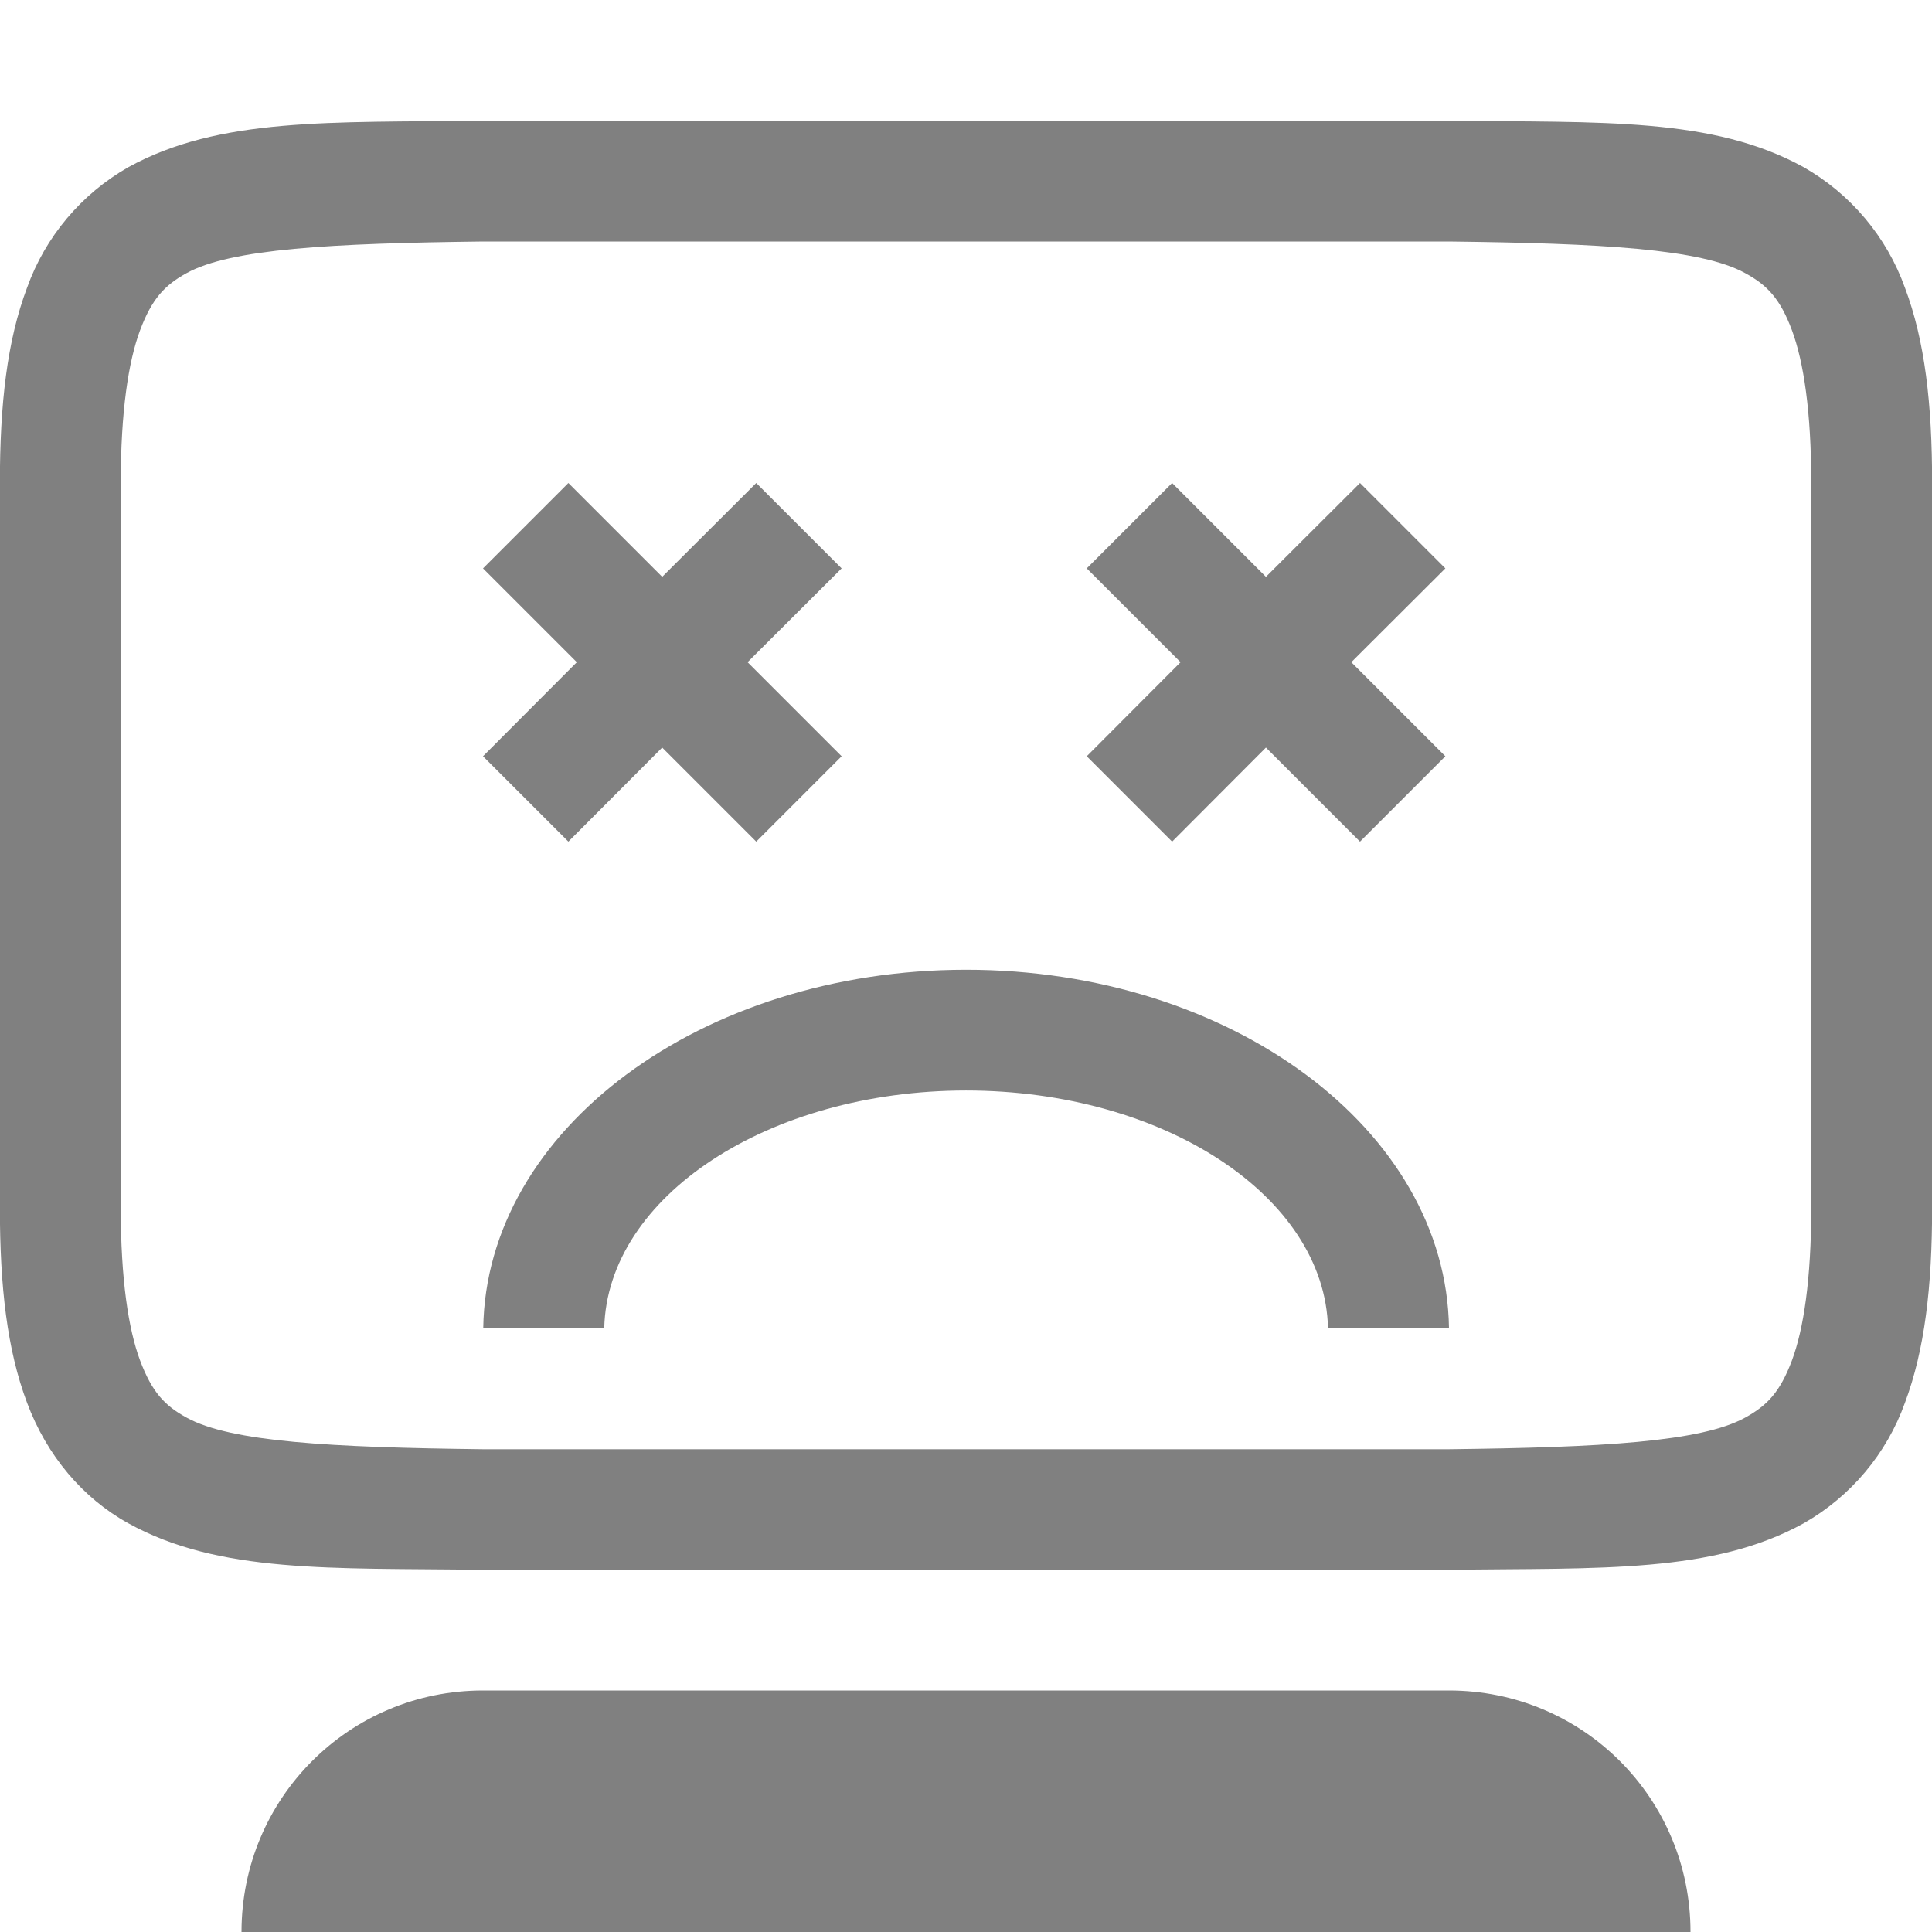
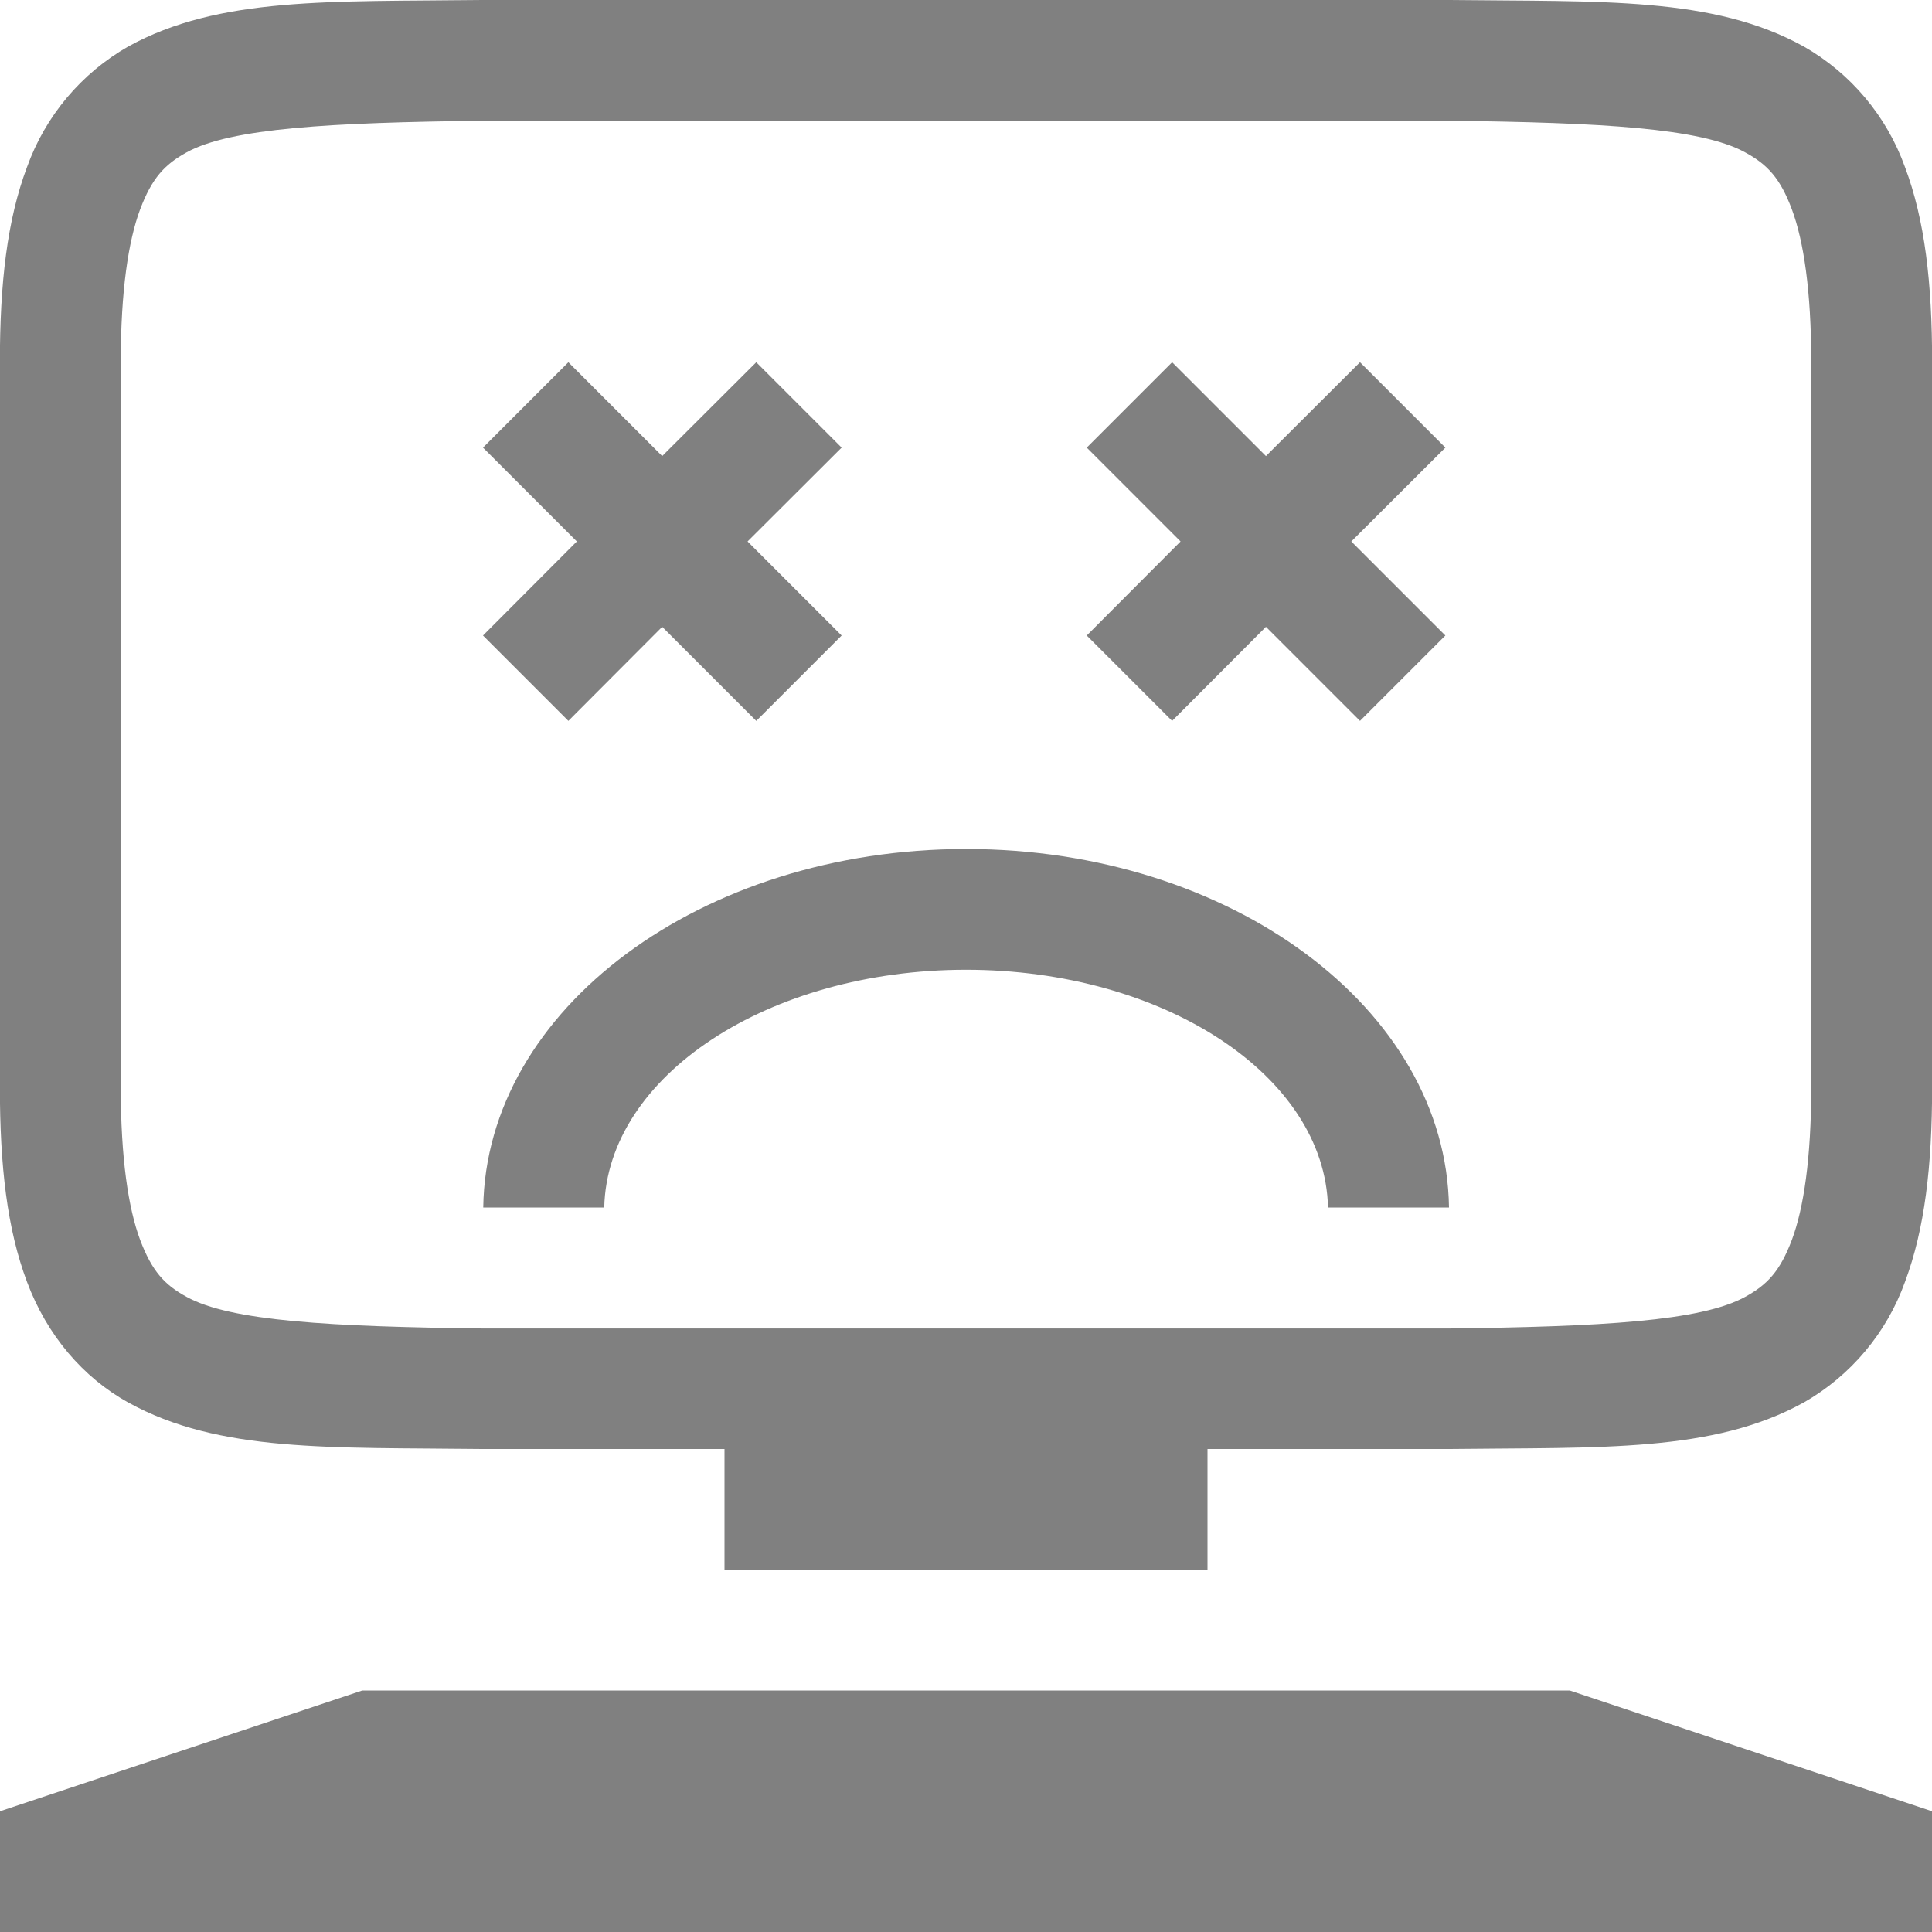
<svg xmlns="http://www.w3.org/2000/svg" version="1.1" viewBox="0 0 16 16">
-   <path d="m3.994 1c-1.258 0.015-2.179-0.03-2.932 0.385-0.389 0.222-0.687 0.576-0.838 0.998-0.165 0.438-0.225 0.96-0.225 1.617v6c0 0.658 0.06 1.179 0.225 1.617 0.164 0.439 0.462 0.79 0.838 0.998 0.753 0.416 1.674 0.37 2.932 0.385h8.012c1.258-0.015 2.179 0.03 2.932-0.385 0.389-0.222 0.687-0.576 0.838-0.998 0.164-0.438 0.225-0.96 0.225-1.617v-6c0-0.658-0.06-1.179-0.225-1.617-0.151-0.422-0.449-0.776-0.838-0.998-0.753-0.416-1.674-0.37-2.932-0.385h-8.008-0.004zm0.006 1h8c1.259 0.015 2.087 0.06 2.453 0.262 0.184 0.1 0.29 0.213 0.387 0.473s0.16 0.674 0.16 1.266v6c0 0.592-0.063 1.006-0.16 1.266-0.098 0.26-0.203 0.372-0.387 0.473-0.366 0.202-1.194 0.247-2.453 0.262h-8c-1.259-0.015-2.09-0.06-2.455-0.262-0.183-0.1-0.287-0.213-0.385-0.473-0.097-0.26-0.16-0.674-0.16-1.266v-6c0-0.592 0.063-1.006 0.16-1.266 0.098-0.26 0.202-0.372 0.385-0.473 0.366-0.202 1.196-0.247 2.455-0.262zm0.707 2-0.707 0.707 0.777 0.777-0.777 0.779 0.707 0.707 0.777-0.779 0.779 0.779 0.707-0.707-0.779-0.779 0.779-0.777-0.707-0.707-0.779 0.777-0.777-0.777zm5 0-0.707 0.707 0.777 0.777-0.777 0.779 0.707 0.707 0.777-0.779 0.779 0.779 0.707-0.707-0.779-0.779 0.779-0.777-0.707-0.707-0.779 0.777-0.777-0.777zm-1.707 4.031a4 3 0 0 0-3.998 2.969h1.002a3 2 0 0 1 2.996-1.969 3 2 0 0 1 2.998 1.969h1.002a4 3 0 0 0-4-2.969zm-4 5.969c-1.108 0-2 0.892-2 2h12c0-1.108-0.892-2-2-2h-8z" fill="#808080" style="font-feature-settings:normal;font-variant-alternates:normal;font-variant-caps:normal;font-variant-ligatures:normal;font-variant-numeric:normal;font-variant-position:normal;isolation:auto;mix-blend-mode:normal;shape-padding:0;text-decoration-color:#000000;text-decoration-line:none;text-decoration-style:solid;text-indent:0;text-orientation:mixed;text-transform:none" />
+   <g transform="translate(-312 -120)" fill="gray">
+     <path transform="translate(312,120)" d="m3.994 0c-1.258 0.015-2.179-0.03-2.932 0.385a1.88 1.88 0 0 0-0.838 0.998c-0.165 0.438-0.225 0.96-0.225 1.617v6c0 0.658 0.06 1.179 0.225 1.617 0.164 0.439 0.462 0.79 0.838 0.998 0.753 0.416 1.674 0.37 2.932 0.385h2.006v1h4v-1h2.006c1.258-0.015 2.179 0.03 2.932-0.385a1.88 1.88 0 0 0 0.838-0.998c0.164-0.438 0.225-0.96 0.225-1.617v-6c0-0.658-0.06-1.179-0.225-1.617a1.88 1.88 0 0 0-0.838-0.998c-0.753-0.416-1.674-0.37-2.932-0.385h-8.008-0.004zm0.006 1h8c1.259 0.015 2.087 0.06 2.453 0.262 0.184 0.1 0.29 0.213 0.387 0.473s0.16 0.674 0.16 1.266v6c0 0.592-0.063 1.006-0.16 1.266-0.098 0.26-0.203 0.372-0.387 0.473-0.366 0.202-1.194 0.247-2.453 0.262h-8c-1.259-0.015-2.09-0.06-2.455-0.262-0.183-0.1-0.287-0.213-0.385-0.473-0.097-0.26-0.16-0.674-0.16-1.266v-6c0-0.592 0.063-1.006 0.16-1.266 0.098-0.26 0.202-0.372 0.385-0.473 0.366-0.202 1.196-0.247 2.455-0.262zm0.707 2-0.707 0.707 0.777 0.777-0.777 0.779 0.707 0.707 0.777-0.779 0.779 0.779 0.707-0.707-0.779-0.779 0.779-0.777-0.707-0.707-0.779 0.777-0.777-0.777zm5 0-0.707 0.707 0.777 0.777-0.777 0.779 0.707 0.707 0.777-0.779 0.779 0.779 0.707-0.707-0.779-0.779 0.779-0.777-0.707-0.707-0.779 0.777-0.777-0.777zm-1.707 4.031a4 3 0 0 0-3.998 2.969h1.002a3 2 0 0 1 2.996-1.969 3 2 0 0 1 2.998 1.969h1.002a4 3 0 0 0-4-2.969zm-5 6.969-3 1v1h16v-1l-3-1h-10z" style="font-feature-settings:normal;font-variant-alternates:normal;font-variant-caps:normal;font-variant-ligatures:normal;font-variant-numeric:normal;font-variant-position:normal;isolation:auto;mix-blend-mode:normal;shape-padding:0;text-decoration-color:#000;text-decoration-line:none;text-decoration-style:solid;text-indent:0;text-orientation:mixed;text-transform:none" />
+   </g>
</svg>
